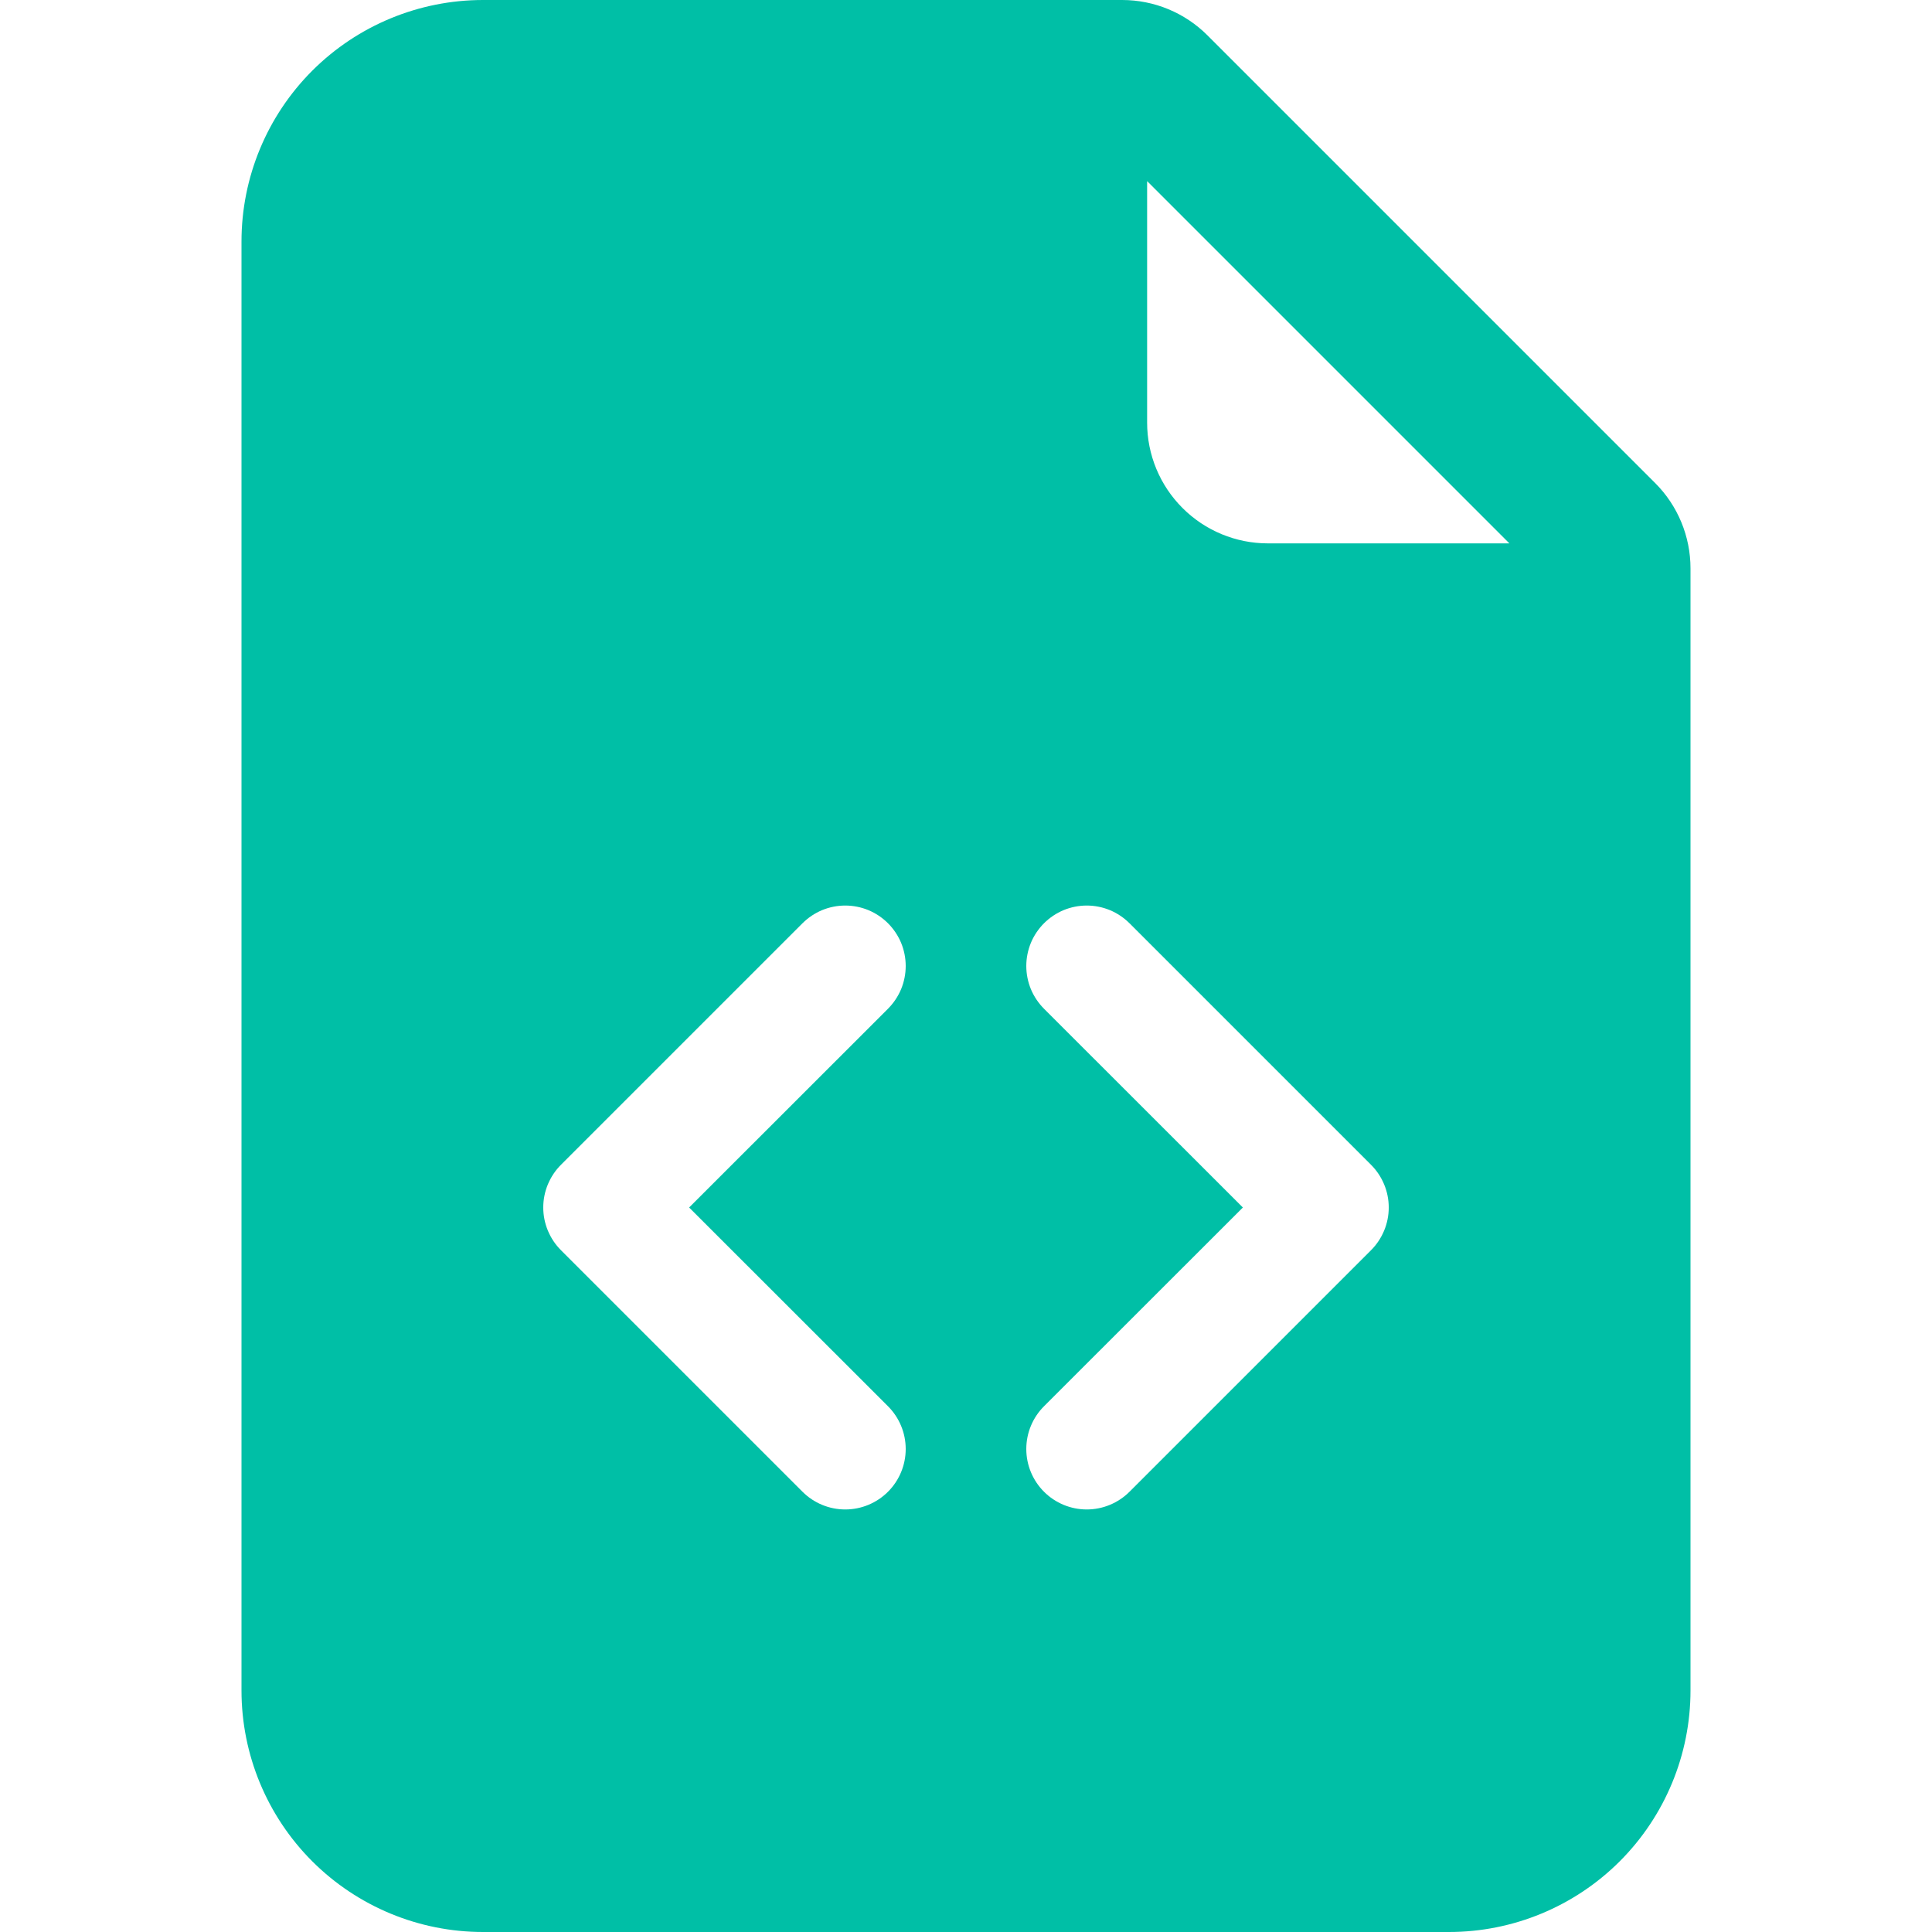
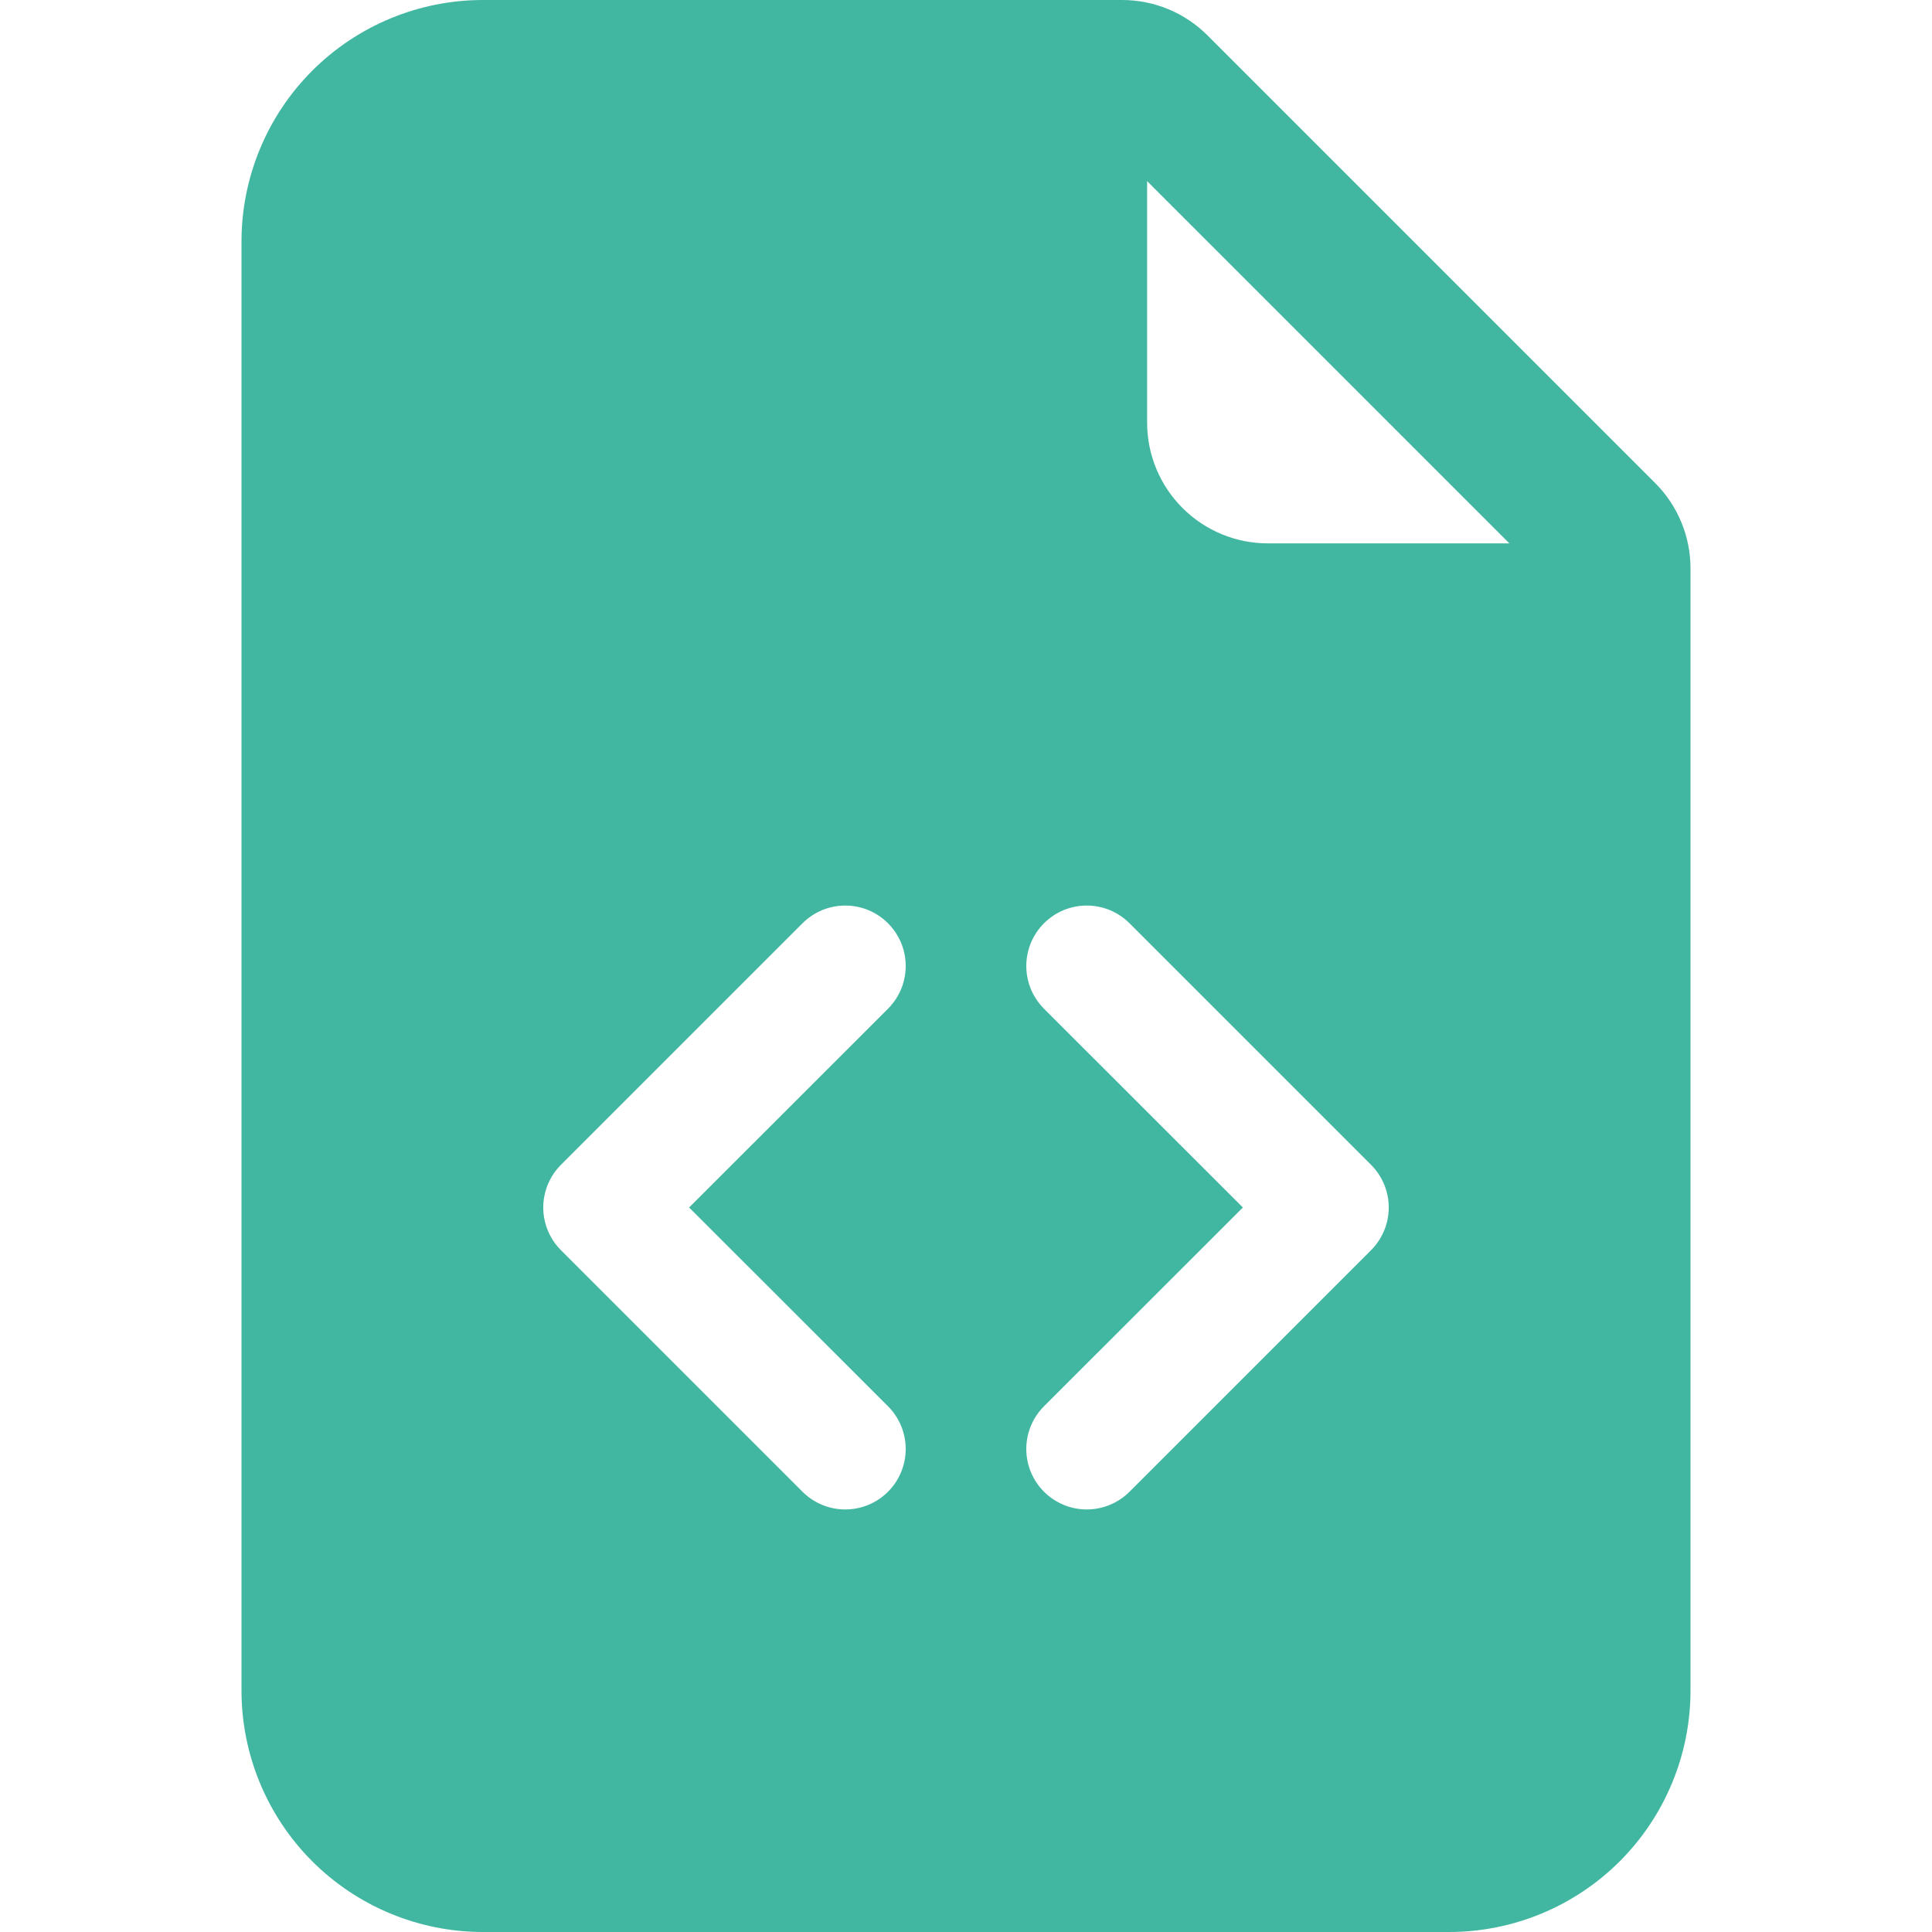
<svg xmlns="http://www.w3.org/2000/svg" width="48" height="48" viewBox="0 0 48 48" fill="none">
-   <path d="M27.879 0H12C10.409 0 8.883 0.632 7.757 1.757C6.632 2.883 6 4.409 6 6V42C6 43.591 6.632 45.117 7.757 46.243C8.883 47.368 10.409 48 12 48H36C37.591 48 39.117 47.368 40.243 46.243C41.368 45.117 42 43.591 42 42V14.121C42 13.325 41.684 12.562 41.121 12L30 0.879C29.438 0.316 28.675 0 27.879 0V0ZM28.5 10.5V4.5L37.5 13.5H31.5C30.704 13.5 29.941 13.184 29.379 12.621C28.816 12.059 28.5 11.296 28.5 10.5ZM19.938 22.938C20.078 22.799 20.243 22.688 20.425 22.612C20.608 22.537 20.803 22.498 21 22.498C21.197 22.498 21.392 22.537 21.575 22.612C21.757 22.688 21.922 22.799 22.062 22.938C22.201 23.078 22.312 23.243 22.388 23.425C22.463 23.608 22.502 23.803 22.502 24C22.502 24.197 22.463 24.392 22.388 24.575C22.312 24.757 22.201 24.922 22.062 25.062L17.121 30L22.062 34.938C22.344 35.22 22.502 35.602 22.502 36C22.502 36.398 22.344 36.78 22.062 37.062C21.78 37.344 21.398 37.502 21 37.502C20.602 37.502 20.22 37.344 19.938 37.062L13.938 31.062C13.798 30.923 13.688 30.757 13.612 30.575C13.536 30.393 13.497 30.197 13.497 30C13.497 29.803 13.536 29.607 13.612 29.425C13.688 29.243 13.798 29.077 13.938 28.938L19.938 22.938V22.938ZM28.062 22.938L34.062 28.938C34.202 29.077 34.312 29.243 34.388 29.425C34.464 29.607 34.503 29.803 34.503 30C34.503 30.197 34.464 30.393 34.388 30.575C34.312 30.757 34.202 30.923 34.062 31.062L28.062 37.062C27.78 37.344 27.398 37.502 27 37.502C26.602 37.502 26.22 37.344 25.938 37.062C25.656 36.78 25.498 36.398 25.498 36C25.498 35.602 25.656 35.22 25.938 34.938L30.879 30L25.938 25.062C25.799 24.922 25.688 24.757 25.612 24.575C25.537 24.392 25.498 24.197 25.498 24C25.498 23.803 25.537 23.608 25.612 23.425C25.688 23.243 25.799 23.078 25.938 22.938C26.078 22.799 26.243 22.688 26.425 22.612C26.608 22.537 26.803 22.498 27 22.498C27.197 22.498 27.392 22.537 27.575 22.612C27.757 22.688 27.922 22.799 28.062 22.938V22.938Z" fill="#00BFA6" />
+   <path d="M27.879 0H12C10.409 0 8.883 0.632 7.757 1.757C6.632 2.883 6 4.409 6 6V42C6 43.591 6.632 45.117 7.757 46.243C8.883 47.368 10.409 48 12 48H36C37.591 48 39.117 47.368 40.243 46.243C41.368 45.117 42 43.591 42 42V14.121C42 13.325 41.684 12.562 41.121 12L30 0.879C29.438 0.316 28.675 0 27.879 0V0ZM28.5 10.5V4.5L37.5 13.5H31.5C30.704 13.5 29.941 13.184 29.379 12.621C28.816 12.059 28.5 11.296 28.5 10.5ZM19.938 22.938C20.078 22.799 20.243 22.688 20.425 22.612C20.608 22.537 20.803 22.498 21 22.498C21.197 22.498 21.392 22.537 21.575 22.612C21.757 22.688 21.922 22.799 22.062 22.938C22.201 23.078 22.312 23.243 22.388 23.425C22.463 23.608 22.502 23.803 22.502 24C22.502 24.197 22.463 24.392 22.388 24.575C22.312 24.757 22.201 24.922 22.062 25.062L17.121 30L22.062 34.938C22.344 35.22 22.502 35.602 22.502 36C22.502 36.398 22.344 36.78 22.062 37.062C21.78 37.344 21.398 37.502 21 37.502C20.602 37.502 20.22 37.344 19.938 37.062L13.938 31.062C13.798 30.923 13.688 30.757 13.612 30.575C13.536 30.393 13.497 30.197 13.497 30C13.497 29.803 13.536 29.607 13.612 29.425C13.688 29.243 13.798 29.077 13.938 28.938L19.938 22.938ZM28.062 22.938L34.062 28.938C34.202 29.077 34.312 29.243 34.388 29.425C34.464 29.607 34.503 29.803 34.503 30C34.503 30.197 34.464 30.393 34.388 30.575C34.312 30.757 34.202 30.923 34.062 31.062L28.062 37.062C27.78 37.344 27.398 37.502 27 37.502C26.602 37.502 26.22 37.344 25.938 37.062C25.656 36.78 25.498 36.398 25.498 36C25.498 35.602 25.656 35.22 25.938 34.938L30.879 30L25.938 25.062C25.799 24.922 25.688 24.757 25.612 24.575C25.537 24.392 25.498 24.197 25.498 24C25.498 23.803 25.537 23.608 25.612 23.425C25.688 23.243 25.799 23.078 25.938 22.938C26.078 22.799 26.243 22.688 26.425 22.612C26.608 22.537 26.803 22.498 27 22.498C27.197 22.498 27.392 22.537 27.575 22.612C27.757 22.688 27.922 22.799 28.062 22.938Z" fill="#41B7A1" />
</svg>
